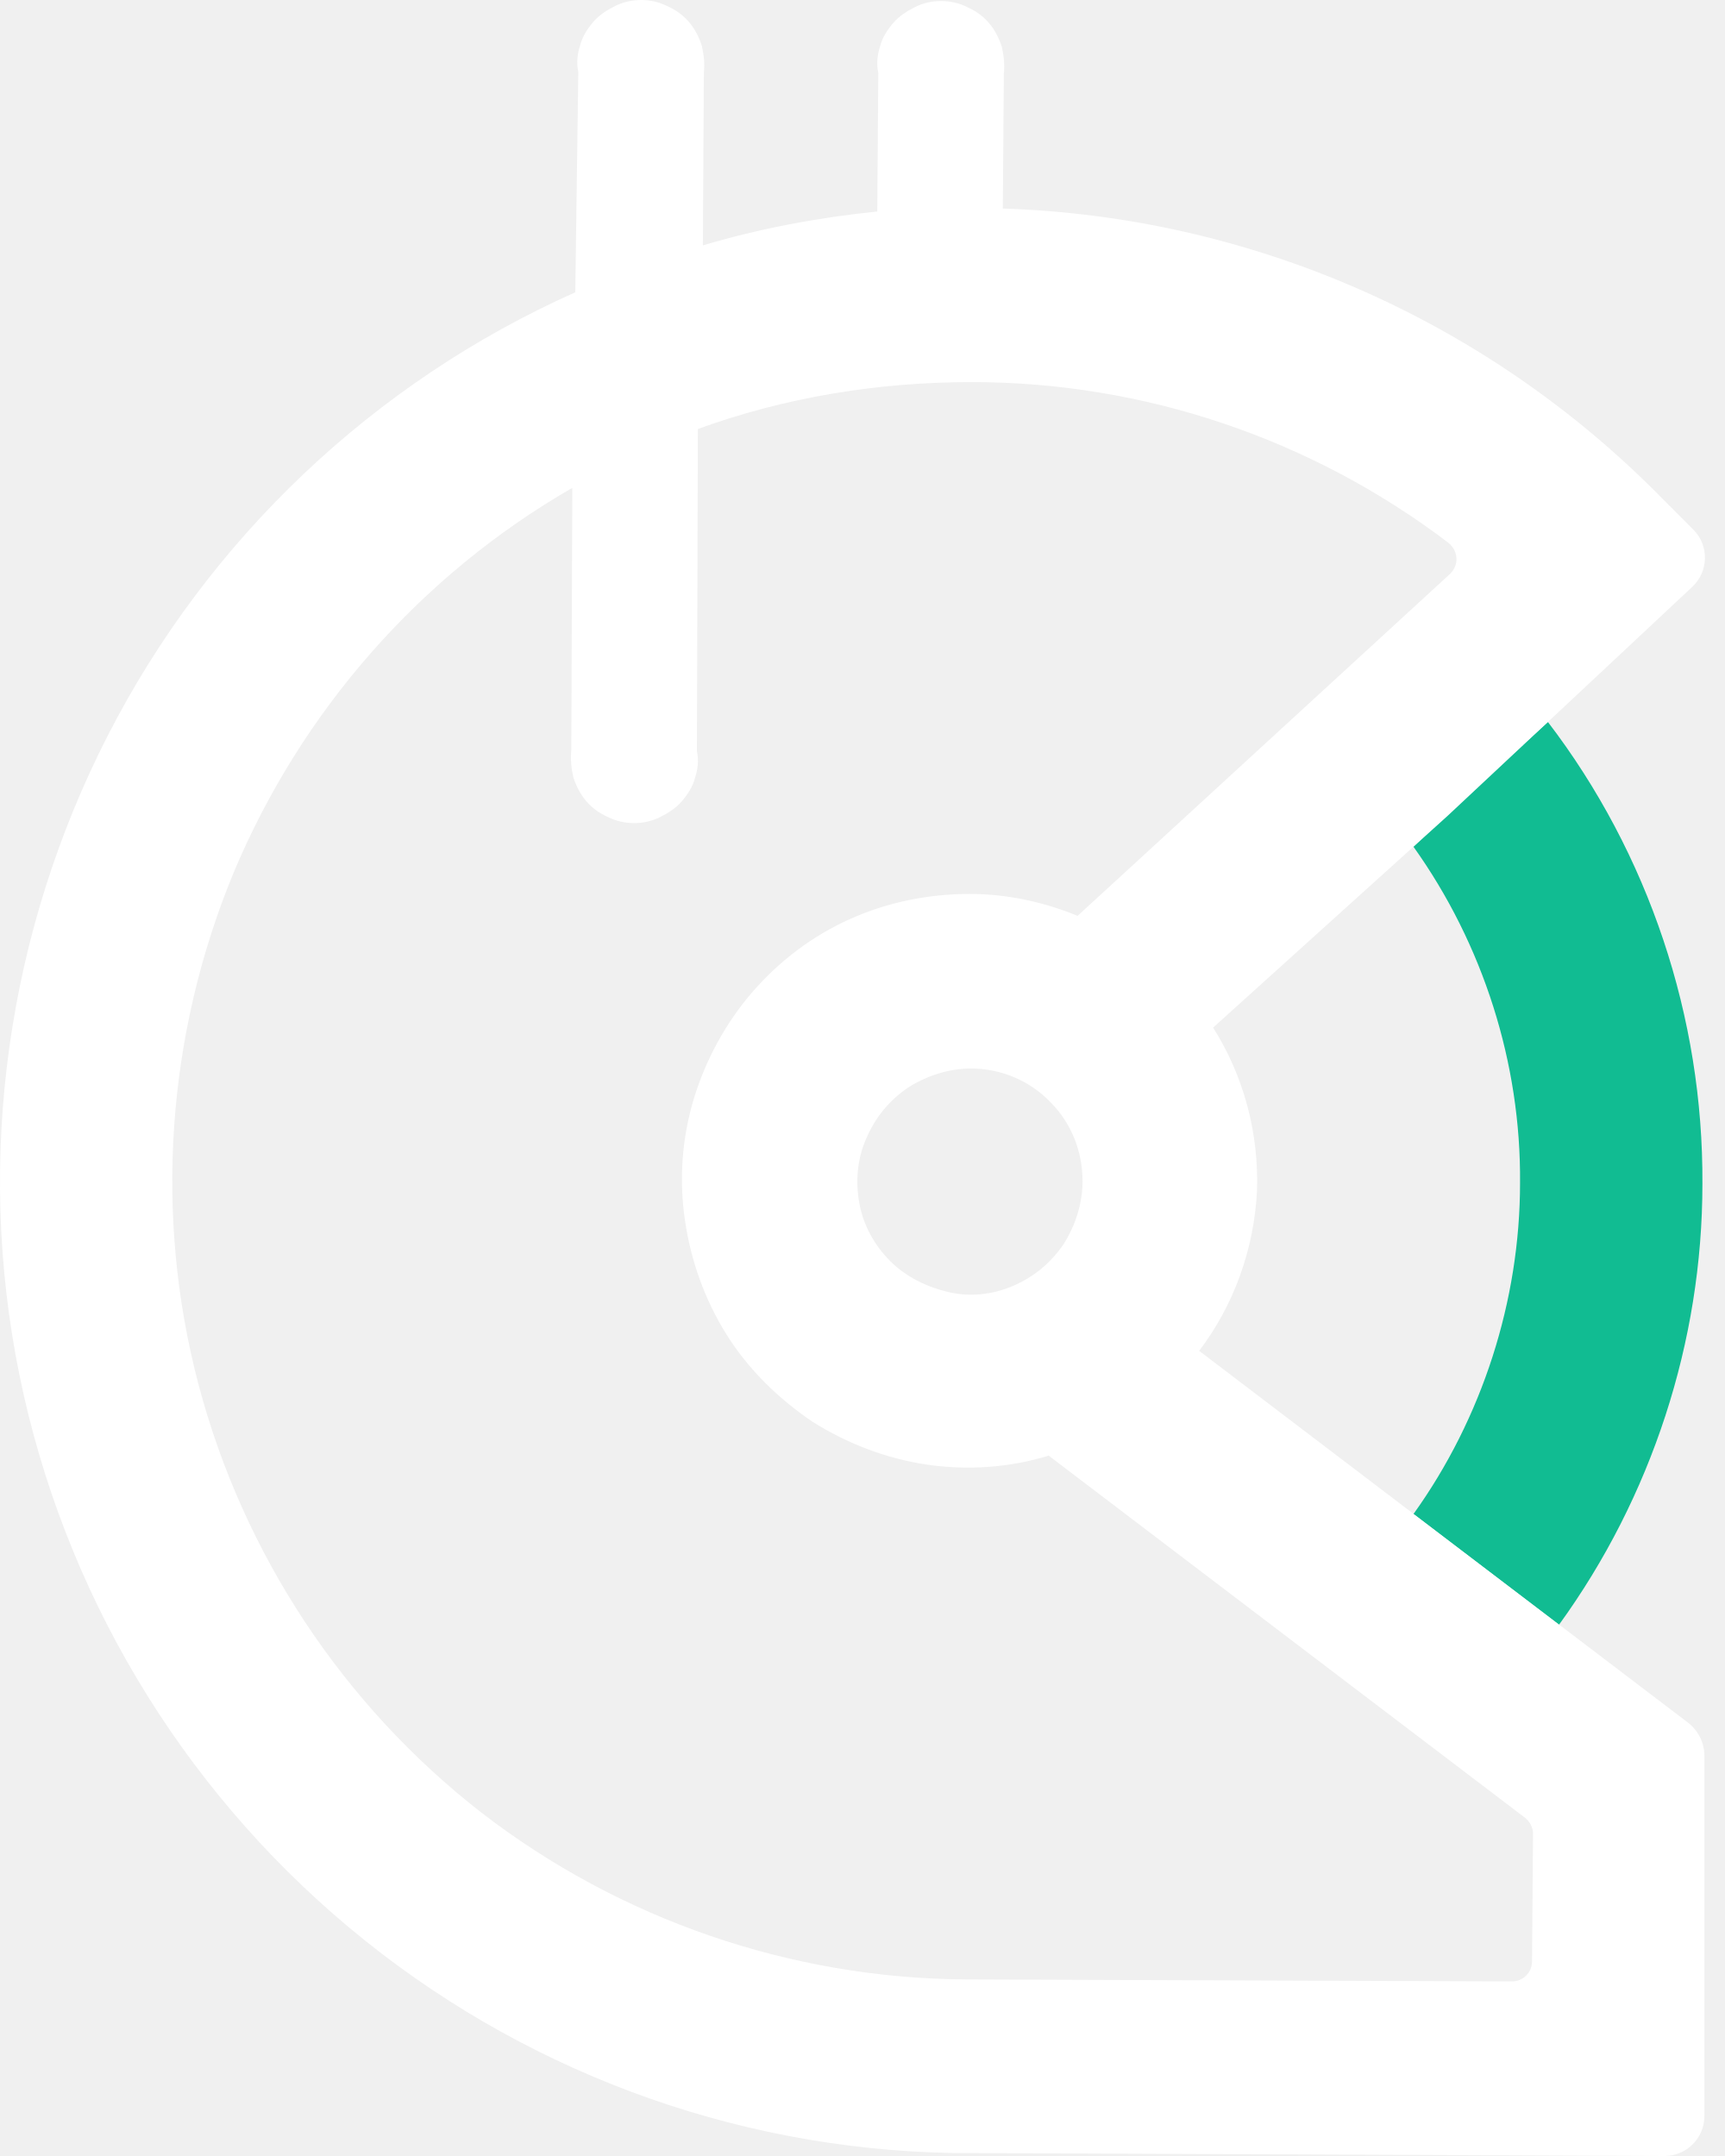
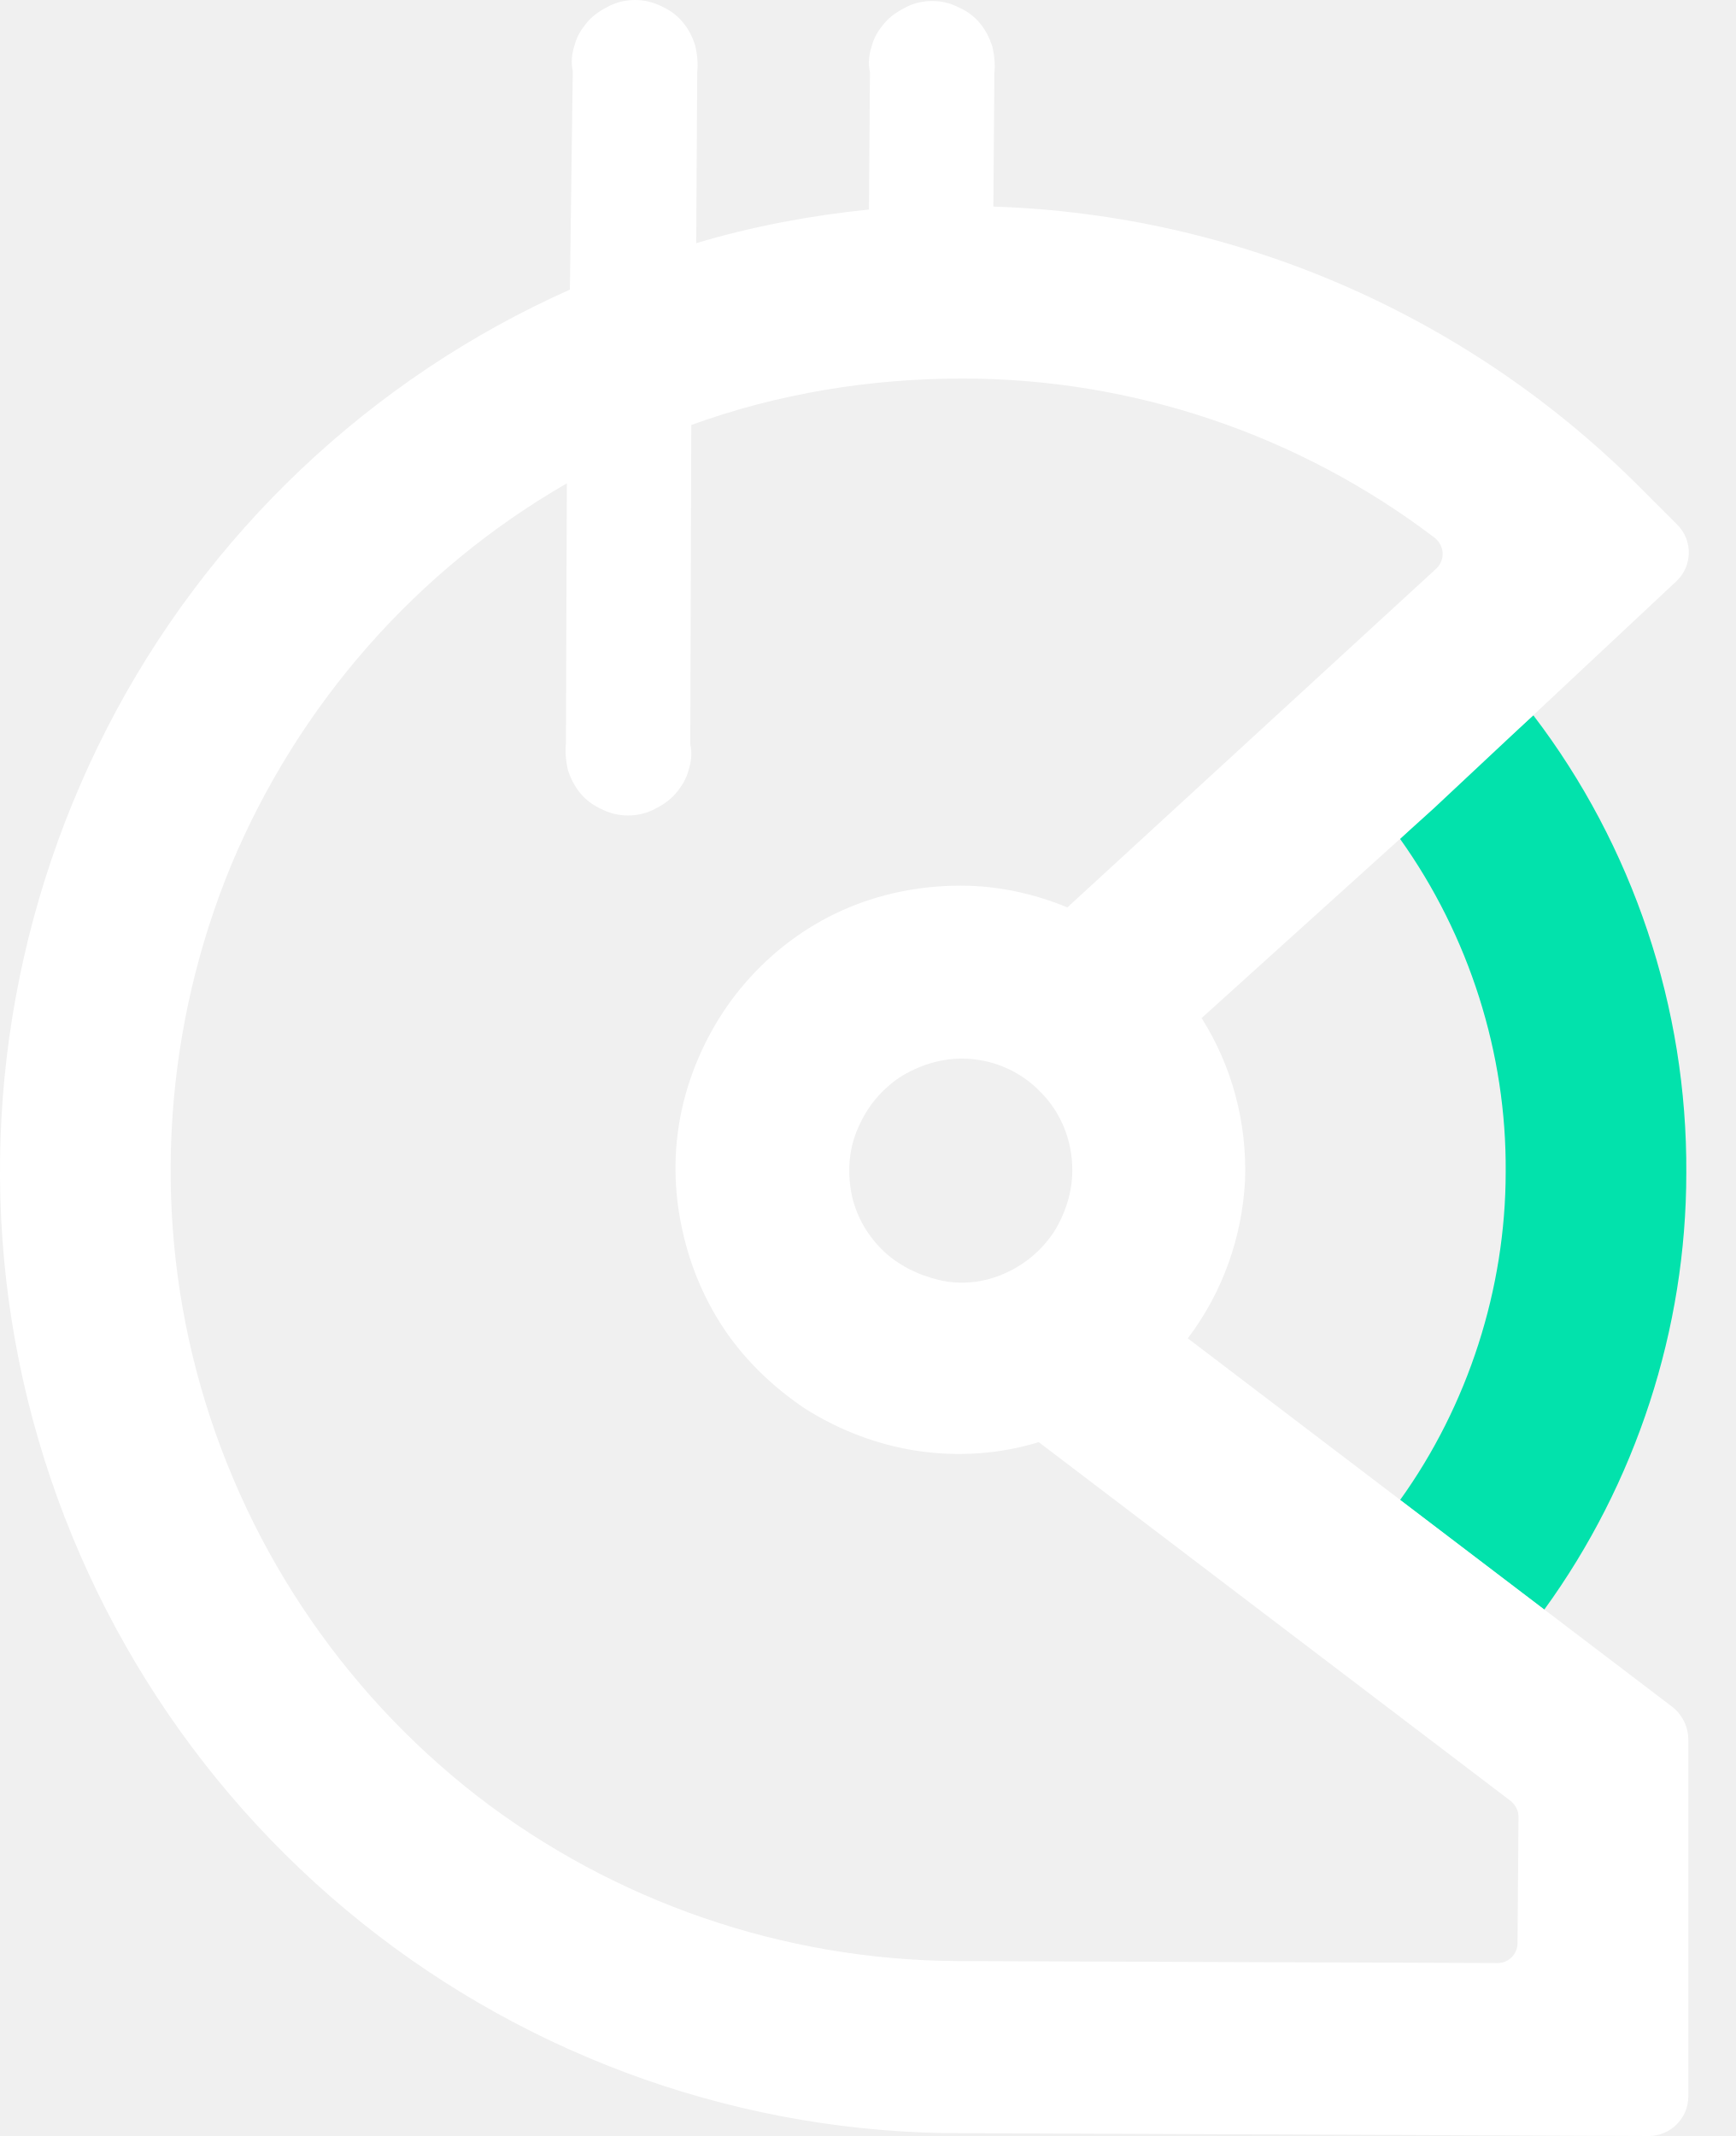
- <svg xmlns="http://www.w3.org/2000/svg" width="32" height="40" viewBox="0 0 32 40" fill="none">
-   <path fill-rule="evenodd" clip-rule="evenodd" d="M26.22 15.708C27.514 17.522 28.216 19.725 28.198 21.946C28.198 24.13 27.495 26.314 26.22 28.091L28.919 30.146C30.638 27.777 31.581 24.889 31.581 21.965C31.599 18.873 30.583 15.838 28.715 13.395L27.168 14.79L26.22 15.708Z" fill="#11BC92" />
-   <path fill-rule="evenodd" clip-rule="evenodd" d="M31.323 31.967L22.245 25.062C22.892 24.211 23.262 23.174 23.318 22.101C23.355 21.027 23.077 19.972 22.504 19.065L26.849 15.141L31.397 10.884C31.692 10.606 31.711 10.125 31.415 9.829L30.787 9.199C27.551 5.923 23.188 4.017 18.603 3.869L18.622 1.37C18.64 1.203 18.622 1.037 18.585 0.87C18.529 0.703 18.456 0.555 18.345 0.426C18.234 0.296 18.104 0.204 17.938 0.13C17.79 0.056 17.624 0.019 17.457 0.019C17.291 0.019 17.124 0.056 16.977 0.13C16.829 0.204 16.681 0.296 16.57 0.426C16.459 0.555 16.366 0.703 16.329 0.851C16.274 1.018 16.256 1.185 16.293 1.351L16.274 3.924C15.183 4.035 14.092 4.239 13.039 4.553L13.057 1.351C13.076 1.185 13.057 1.018 13.02 0.851C12.965 0.685 12.891 0.537 12.78 0.407C12.669 0.278 12.54 0.185 12.373 0.111C12.225 0.037 12.059 0 11.893 0C11.726 0 11.56 0.037 11.412 0.111C11.264 0.185 11.116 0.278 11.005 0.407C10.894 0.537 10.802 0.685 10.765 0.833C10.709 1 10.691 1.166 10.728 1.333L10.672 5.423C6.938 7.089 3.869 9.995 2.002 13.642C0.135 17.288 -0.457 21.471 0.356 25.488C1.17 29.505 3.333 33.133 6.476 35.761C9.619 38.39 13.575 39.87 17.66 39.944L30.879 40C31.286 40 31.618 39.667 31.618 39.26V32.578C31.618 32.337 31.508 32.115 31.323 31.967ZM17.919 36.724C14.666 36.705 11.504 35.613 8.935 33.633C6.365 31.634 4.516 28.838 3.684 25.692C2.852 22.545 3.093 19.195 4.331 16.196C5.588 13.198 7.788 10.68 10.617 9.051L10.598 13.919C10.58 14.086 10.598 14.253 10.635 14.419C10.691 14.586 10.765 14.734 10.876 14.864C10.987 14.993 11.116 15.086 11.282 15.16C11.43 15.234 11.597 15.271 11.763 15.271C11.93 15.271 12.096 15.234 12.244 15.16C12.392 15.086 12.54 14.993 12.65 14.864C12.761 14.734 12.854 14.586 12.891 14.438C12.946 14.271 12.965 14.105 12.928 13.938L12.946 7.959C14.573 7.367 16.293 7.089 18.03 7.089C21.229 7.089 24.334 8.144 26.867 10.069C27.052 10.217 27.071 10.477 26.904 10.643L19.99 16.992C19.361 16.733 18.677 16.585 17.993 16.585C17.235 16.585 16.477 16.733 15.775 17.048C15.072 17.362 14.462 17.825 13.963 18.399C13.464 18.973 13.094 19.658 12.872 20.38C12.65 21.12 12.595 21.879 12.706 22.638C12.817 23.397 13.076 24.119 13.482 24.766C13.889 25.414 14.444 25.951 15.072 26.377C15.719 26.784 16.44 27.061 17.198 27.173C17.956 27.284 18.733 27.228 19.454 27.006L28.291 33.725C28.383 33.799 28.439 33.91 28.439 34.021L28.42 36.391C28.42 36.594 28.254 36.761 28.05 36.761L17.919 36.724ZM20.082 21.916C20.082 22.323 19.953 22.73 19.731 23.082C19.491 23.434 19.177 23.693 18.788 23.859C18.4 24.026 17.975 24.063 17.587 23.97C17.198 23.878 16.81 23.693 16.514 23.397C16.218 23.1 16.015 22.73 15.941 22.323C15.867 21.916 15.904 21.49 16.071 21.12C16.237 20.731 16.496 20.416 16.847 20.176C17.198 19.954 17.605 19.824 18.012 19.824C18.566 19.824 19.102 20.046 19.491 20.453C19.86 20.824 20.082 21.342 20.082 21.916Z" fill="white" />
+ <svg xmlns="http://www.w3.org/2000/svg" width="26" height="32" viewBox="0 0 26 32" fill="none">
+   <path fill-rule="evenodd" clip-rule="evenodd" d="M20.976 12.567C22.011 14.018 22.573 15.78 22.559 17.557C22.559 19.304 21.997 21.052 20.976 22.473L23.135 24.117C24.511 22.222 25.265 19.912 25.265 17.572C25.28 15.099 24.466 12.671 22.973 10.716L21.734 11.832L20.976 12.567Z" fill="#02E2AC" />
+   <path fill-rule="evenodd" clip-rule="evenodd" d="M25.058 25.573L17.796 20.05C18.314 19.369 18.61 18.54 18.654 17.681C18.684 16.822 18.462 15.978 18.003 15.252L21.479 12.113L25.117 8.707C25.354 8.485 25.369 8.1 25.132 7.863L24.629 7.36C22.041 4.739 18.551 3.213 14.883 3.095L14.898 1.096C14.912 0.963 14.898 0.829 14.868 0.696C14.823 0.563 14.764 0.444 14.676 0.341C14.587 0.237 14.483 0.163 14.35 0.104C14.232 0.044 14.099 0.015 13.966 0.015C13.833 0.015 13.7 0.044 13.581 0.104C13.463 0.163 13.345 0.237 13.256 0.341C13.167 0.444 13.093 0.563 13.064 0.681C13.019 0.814 13.004 0.948 13.034 1.081L13.019 3.139C12.147 3.228 11.274 3.391 10.431 3.643L10.446 1.081C10.46 0.948 10.446 0.814 10.416 0.681C10.372 0.548 10.313 0.429 10.224 0.326C10.135 0.222 10.032 0.148 9.899 0.089C9.78 0.03 9.647 0 9.514 0C9.381 0 9.248 0.03 9.129 0.089C9.011 0.148 8.893 0.222 8.804 0.326C8.715 0.429 8.641 0.548 8.612 0.666C8.567 0.8 8.553 0.933 8.582 1.066L8.538 4.339C5.55 5.671 3.095 7.996 1.601 10.914C0.108 13.831 -0.366 17.177 0.285 20.391C0.936 23.604 2.666 26.506 5.181 28.609C7.695 30.712 10.86 31.896 14.128 31.956L24.703 32C25.029 32 25.295 31.733 25.295 31.408V26.062C25.295 25.869 25.206 25.692 25.058 25.573ZM14.335 29.379C11.732 29.364 9.203 28.491 7.148 26.906C5.092 25.307 3.613 23.071 2.947 20.553C2.282 18.036 2.474 15.356 3.465 12.957C4.471 10.558 6.231 8.544 8.493 7.241L8.479 11.136C8.464 11.269 8.479 11.402 8.508 11.535C8.553 11.669 8.612 11.787 8.701 11.891C8.789 11.994 8.893 12.069 9.026 12.128C9.144 12.187 9.277 12.217 9.41 12.217C9.544 12.217 9.677 12.187 9.795 12.128C9.913 12.069 10.032 11.994 10.12 11.891C10.209 11.787 10.283 11.669 10.313 11.55C10.357 11.417 10.372 11.284 10.342 11.15L10.357 6.367C11.659 5.894 13.034 5.671 14.424 5.671C16.983 5.671 19.468 6.516 21.494 8.056C21.642 8.174 21.657 8.381 21.523 8.515L15.992 13.594C15.489 13.386 14.942 13.268 14.395 13.268C13.788 13.268 13.182 13.386 12.62 13.638C12.058 13.89 11.57 14.26 11.171 14.719C10.771 15.178 10.475 15.726 10.298 16.304C10.12 16.896 10.076 17.503 10.165 18.11C10.254 18.717 10.46 19.295 10.786 19.813C11.111 20.331 11.555 20.761 12.058 21.101C12.575 21.427 13.152 21.649 13.759 21.738C14.365 21.827 14.986 21.782 15.563 21.605L22.633 26.98C22.706 27.039 22.751 27.128 22.751 27.217L22.736 29.112C22.736 29.275 22.603 29.409 22.44 29.409L14.335 29.379ZM16.066 17.533C16.066 17.858 15.962 18.184 15.785 18.465C15.593 18.747 15.341 18.954 15.031 19.087C14.72 19.221 14.38 19.25 14.069 19.176C13.759 19.102 13.448 18.954 13.211 18.717C12.975 18.48 12.812 18.184 12.753 17.858C12.694 17.533 12.723 17.192 12.857 16.896C12.99 16.585 13.197 16.333 13.478 16.141C13.759 15.963 14.084 15.859 14.409 15.859C14.853 15.859 15.282 16.037 15.593 16.363C15.888 16.659 16.066 17.074 16.066 17.533Z" fill="white" />
</svg>
